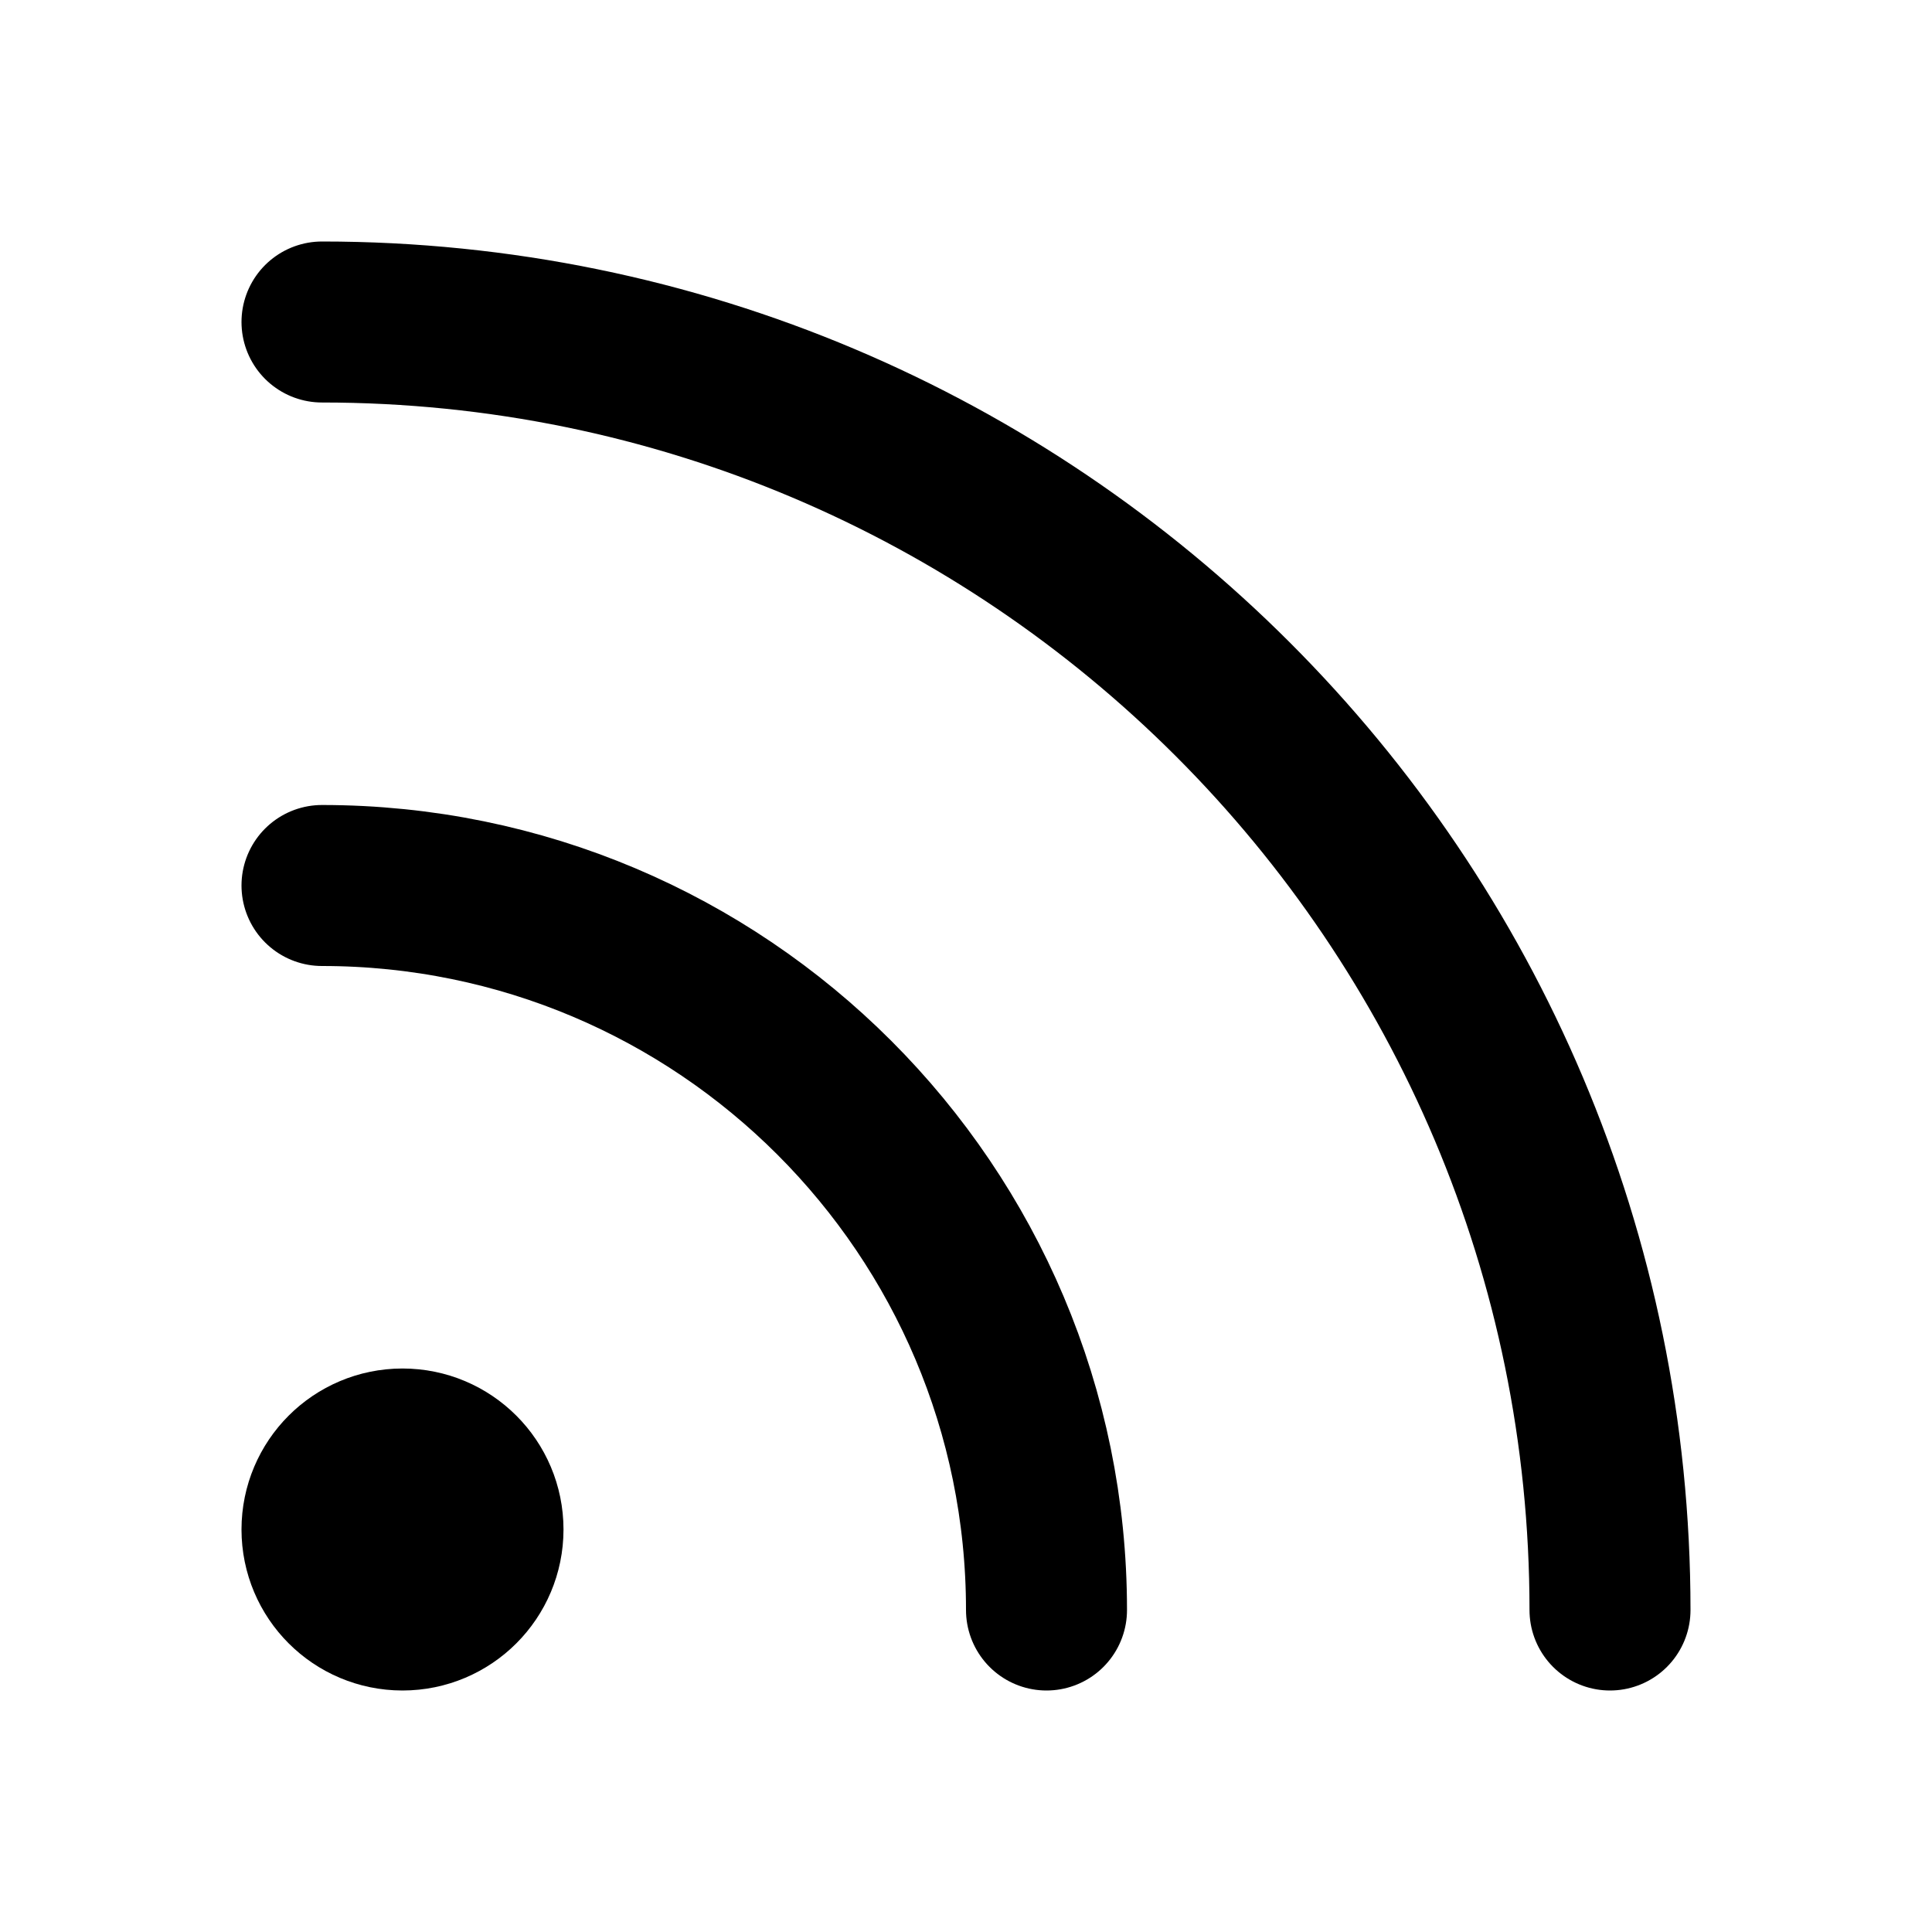
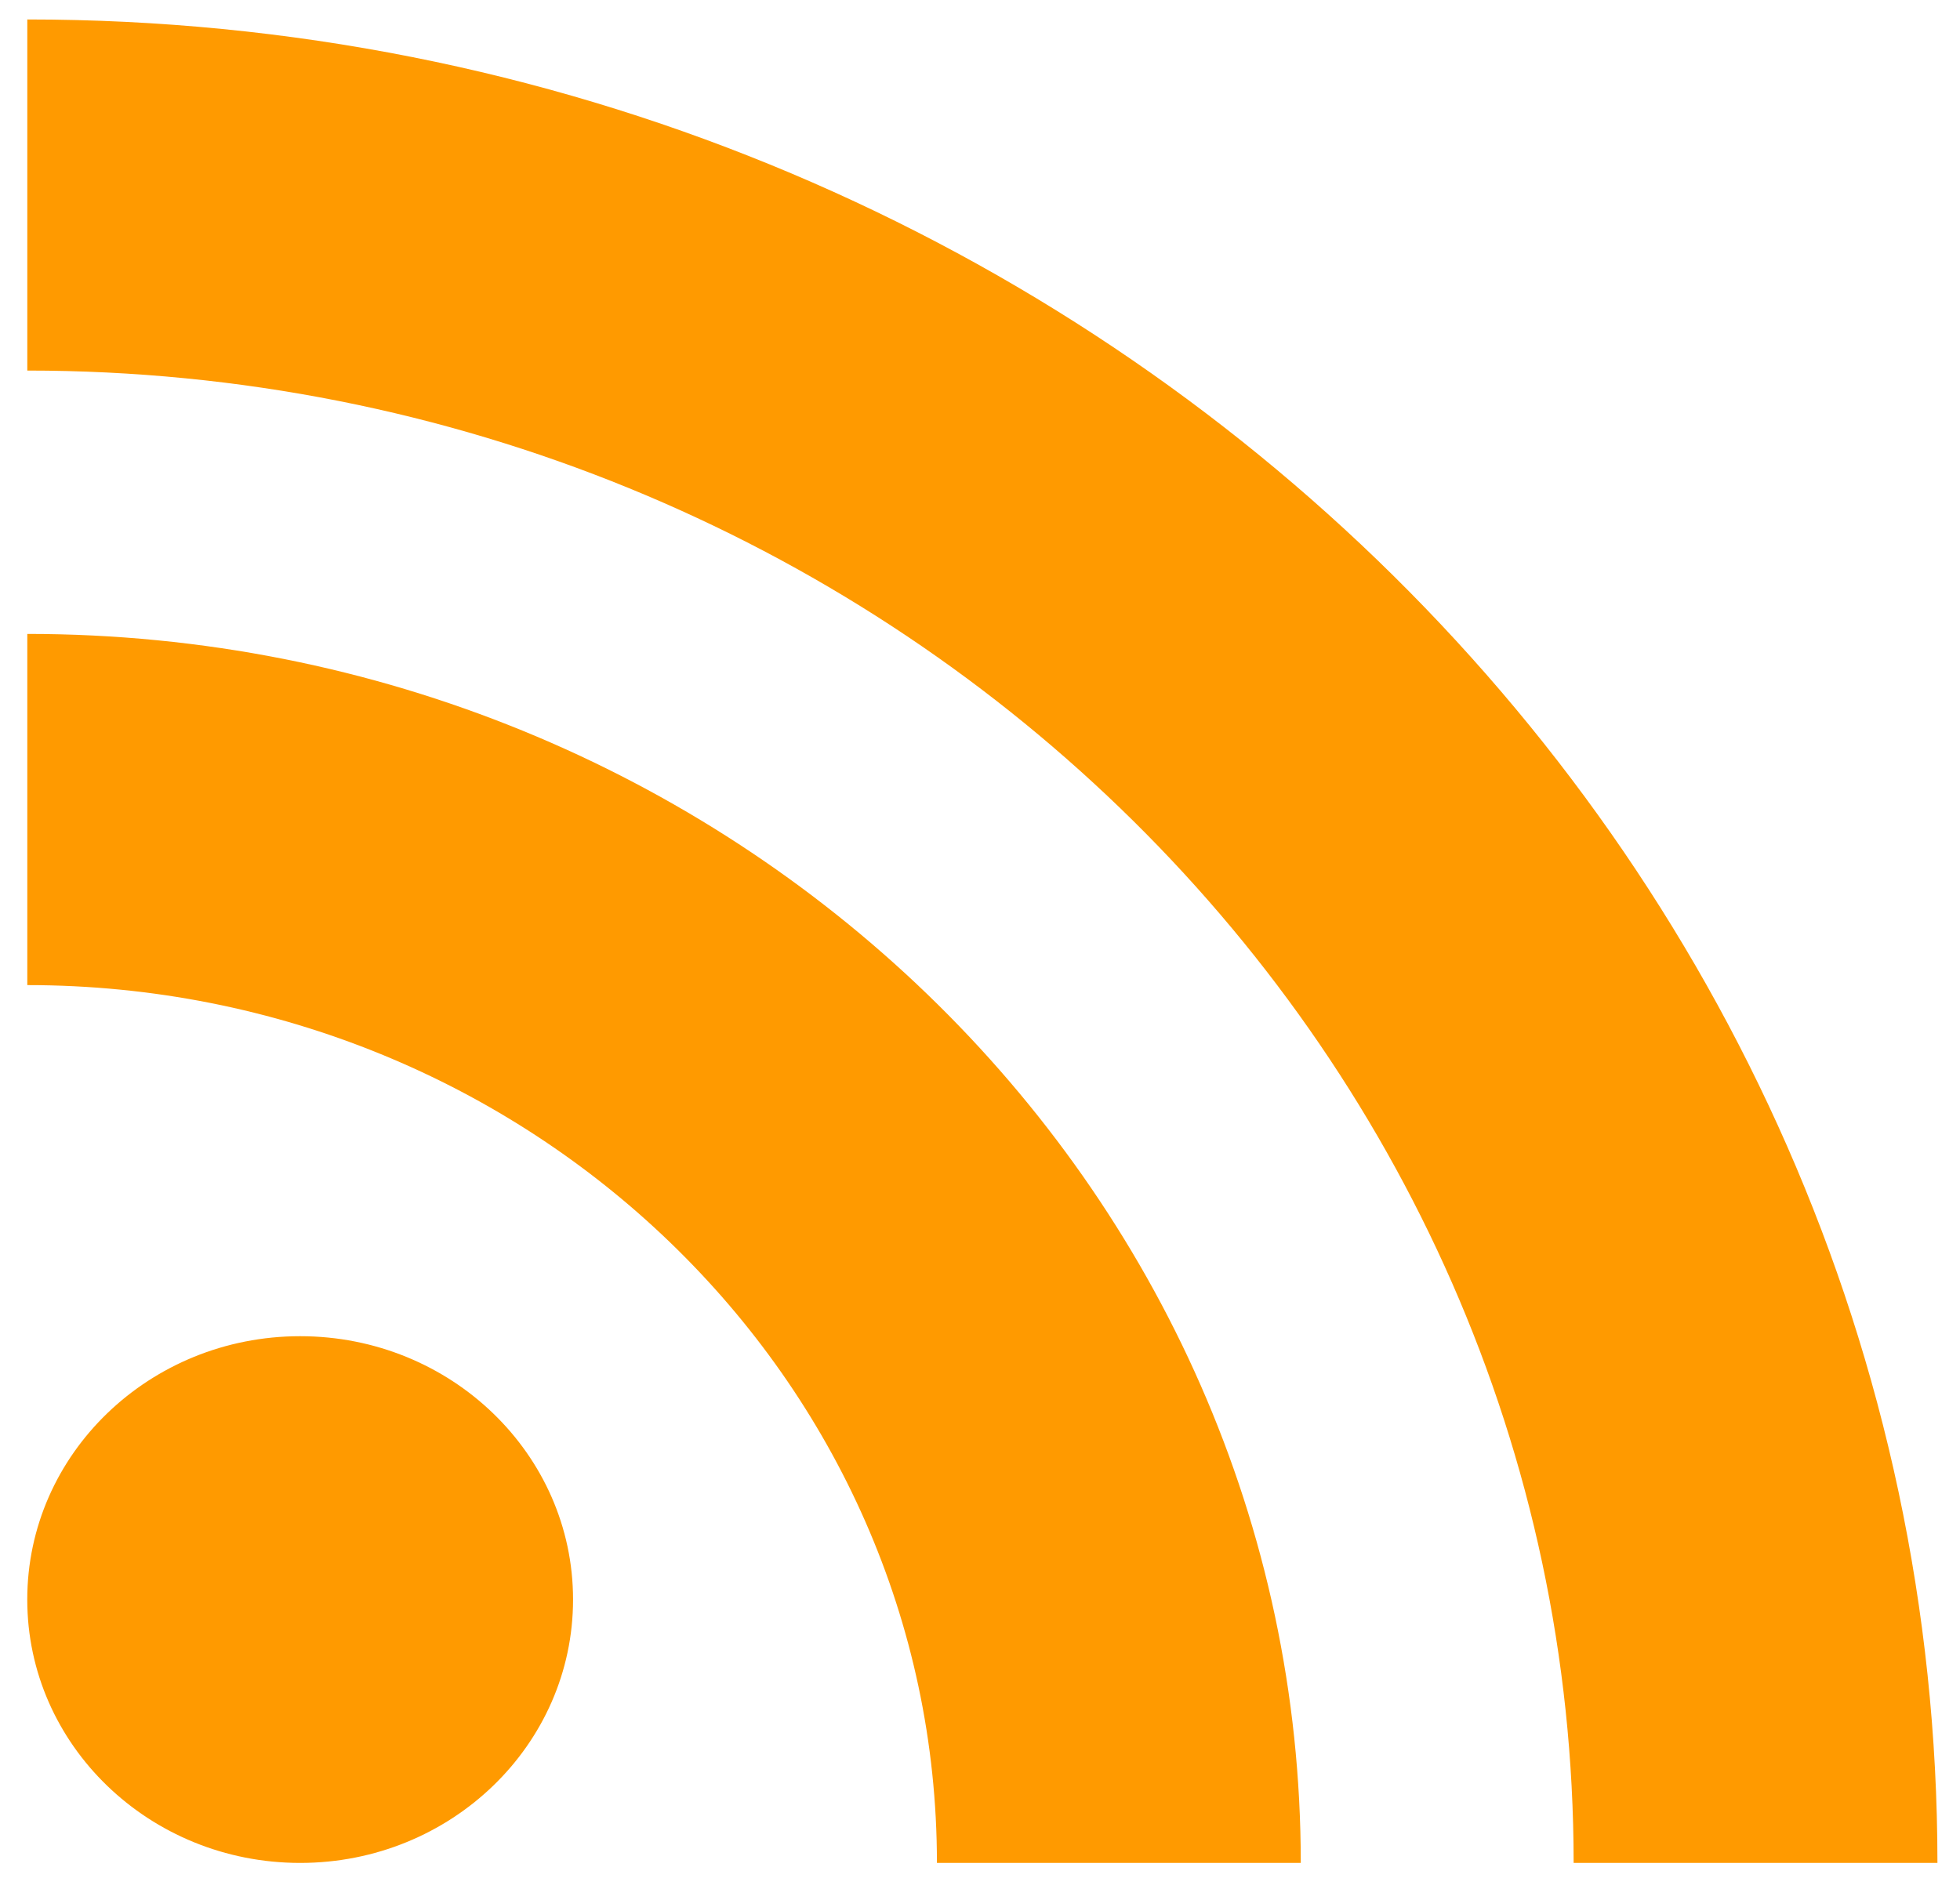
- <svg xmlns="http://www.w3.org/2000/svg" width="24" height="24" viewBox="0 0 24 24" fill="none" stroke="currentColor" stroke-width="2" stroke-linecap="round" stroke-linejoin="round" class="icon icon-tabler icons-tabler-outline icon-tabler-rss">
-   <path stroke="none" d="M0 0h24v24H0z" fill="none" />
-   <path d="M5 19m-1 0a1 1 0 1 0 2 0a1 1 0 1 0 -2 0" />
-   <path d="M4 4a16 16 0 0 1 16 16" />
-   <path d="M4 11a9 9 0 0 1 9 9" />
+ <svg xmlns="http://www.w3.org/2000/svg" width="32.155" height="30.817" viewBox="0 0 22.107 21.187" version="1.1" fill="#000000" id="svg1">
+   <defs id="defs2" />
+   <g id="SVGRepo_iconCarrier" transform="matrix(0.4896594,0,0,0.4726757,0.307453,0.2194875)">
+     <defs id="defs1" />
+     <g id="Icons" stroke="none" stroke-width="1" fill="none" fill-rule="evenodd">
+       <g id="Color-" transform="translate(-800,-760)" fill="#ff9a00">
+         <path d="m 800,797.714 c 0,-3.471 2.814,-6.286 6.286,-6.286 3.471,0 6.286,2.814 6.286,6.286 0,3.471 -2.814,6.286 -6.286,6.286 -3.471,0 -6.286,-2.814 -6.286,-6.286 z M 844,804 h -8.38 c 0,-19.641 -15.978,-35.62 -35.619,-35.62 V 760 C 824.261,760 844,779.739 844,804 Z m -14.666,0 h -8.38 c 0,-11.553 -9.4,-20.952 -20.953,-20.952 v -8.382 c 16.175,0 29.334,13.159 29.334,29.334 z" id="RSS" />
+       </g>
+     </g>
+   </g>
</svg>
